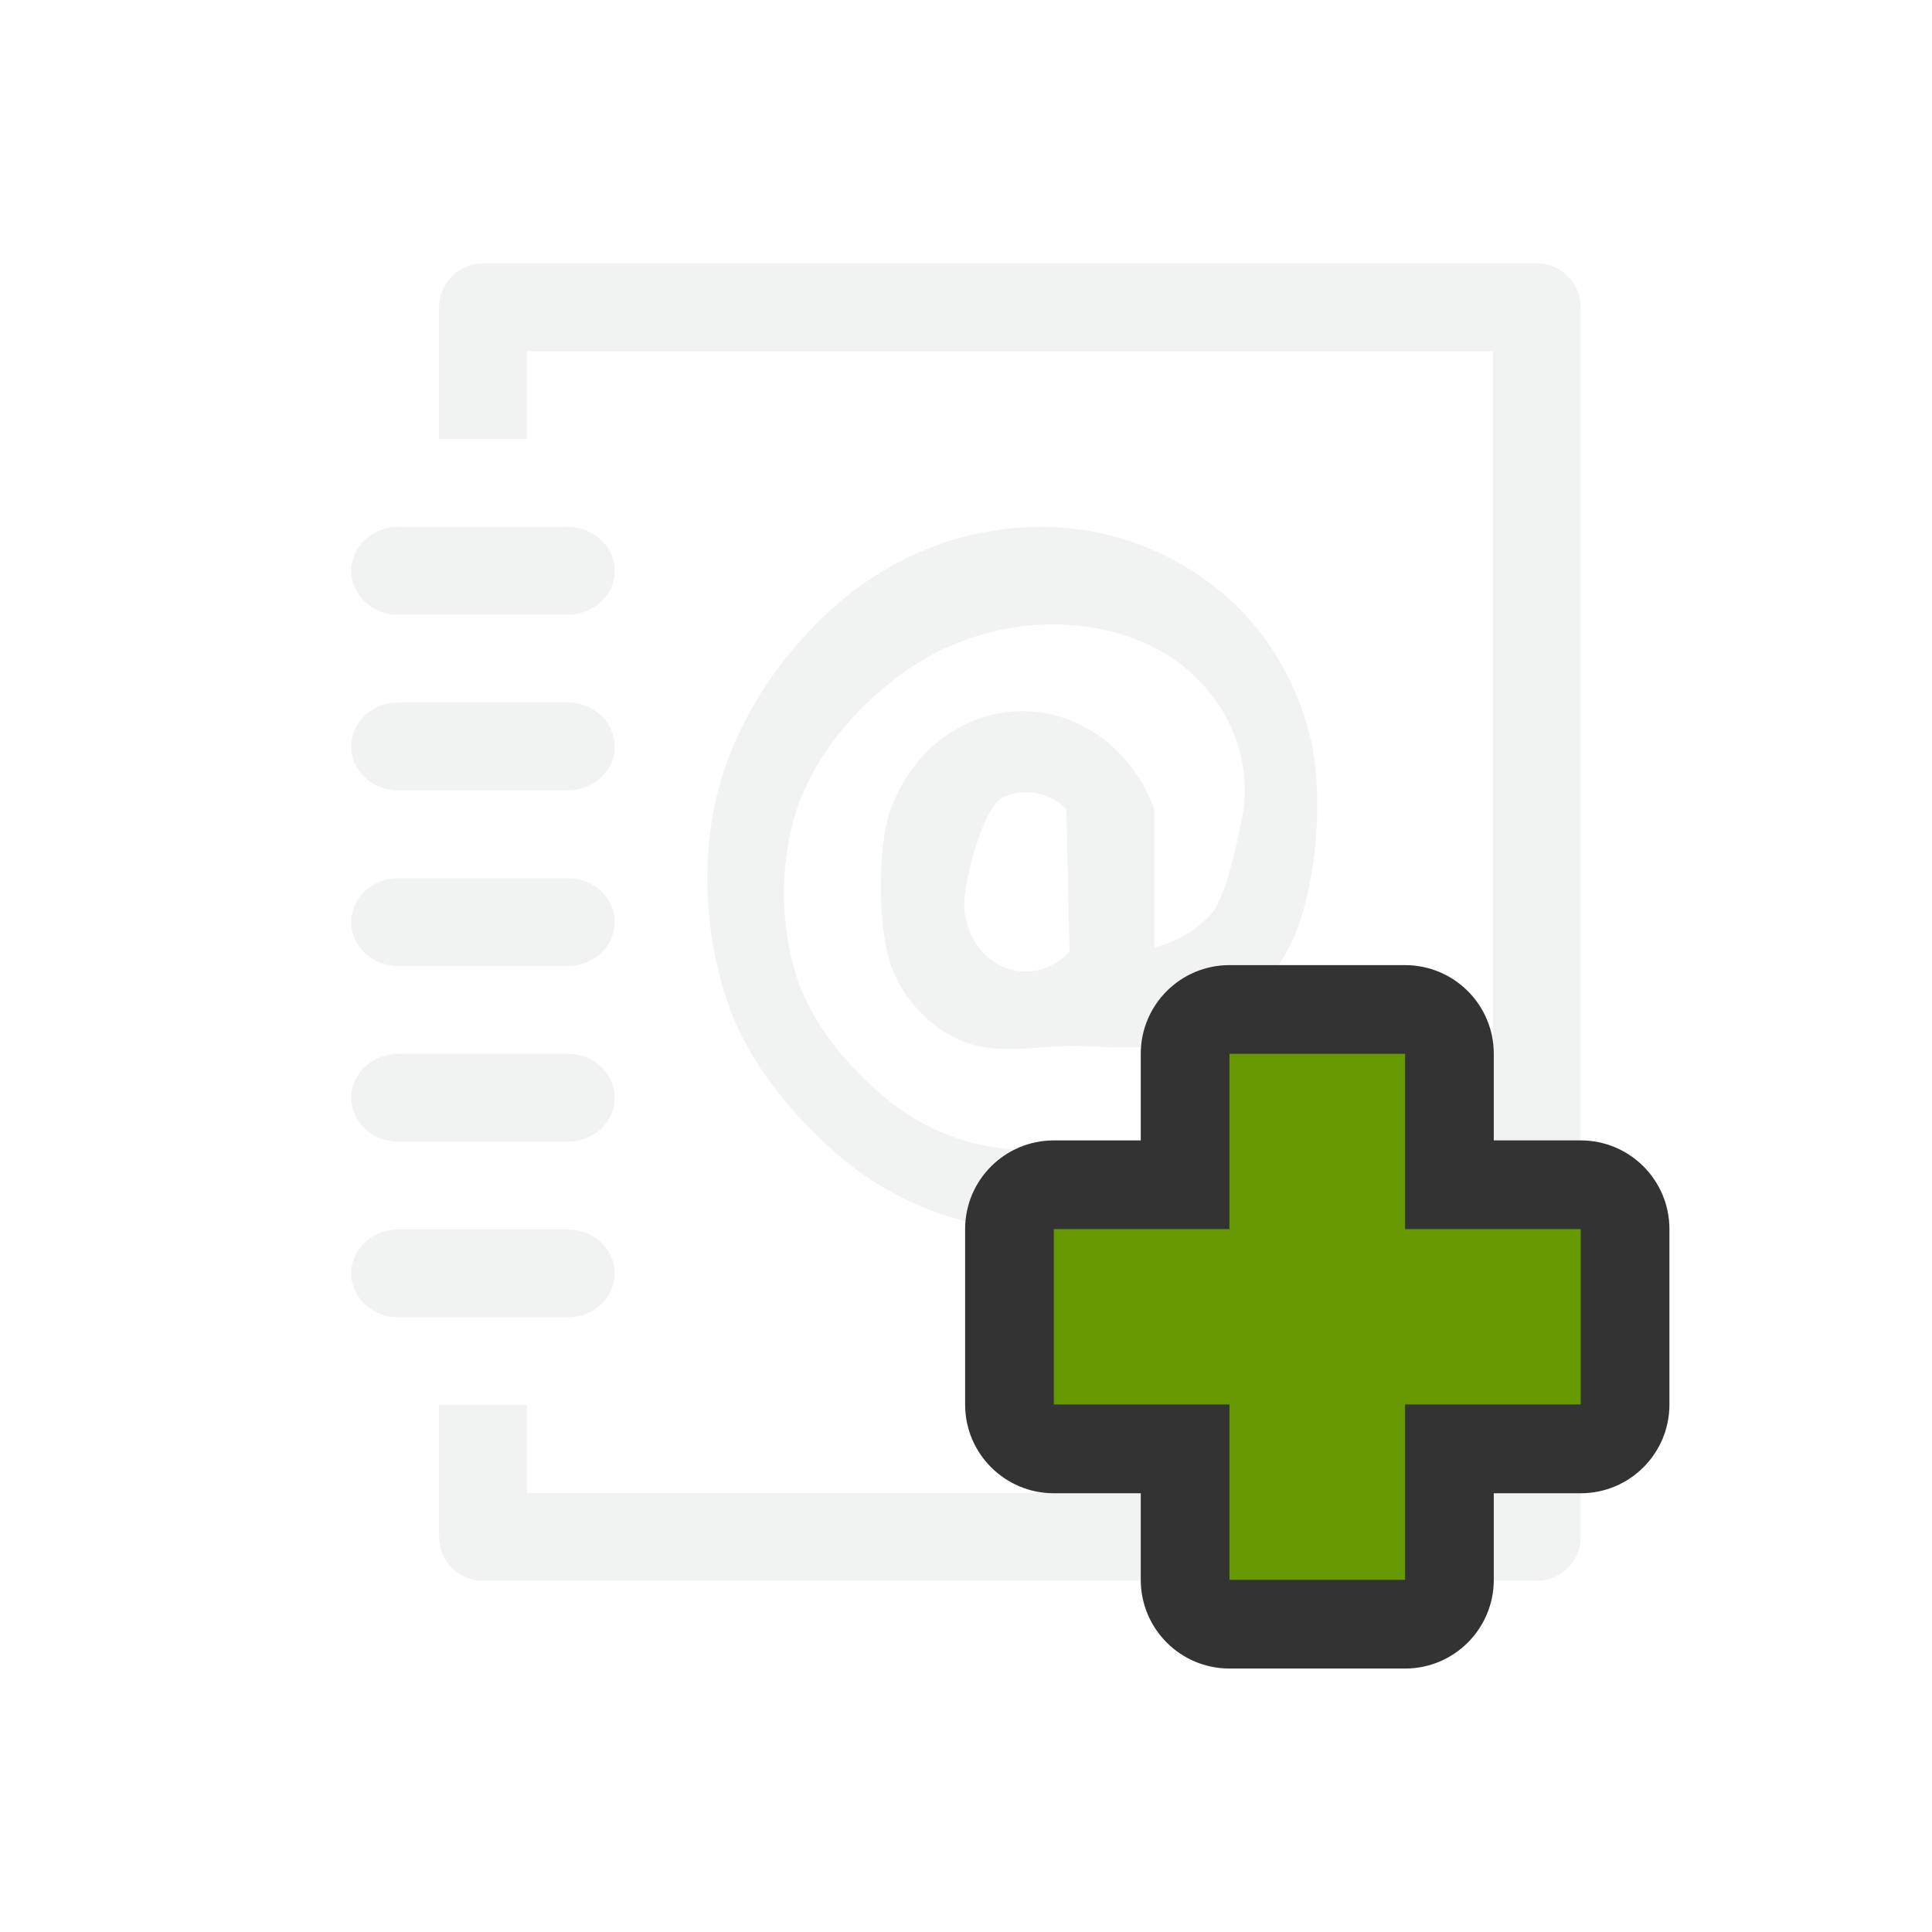
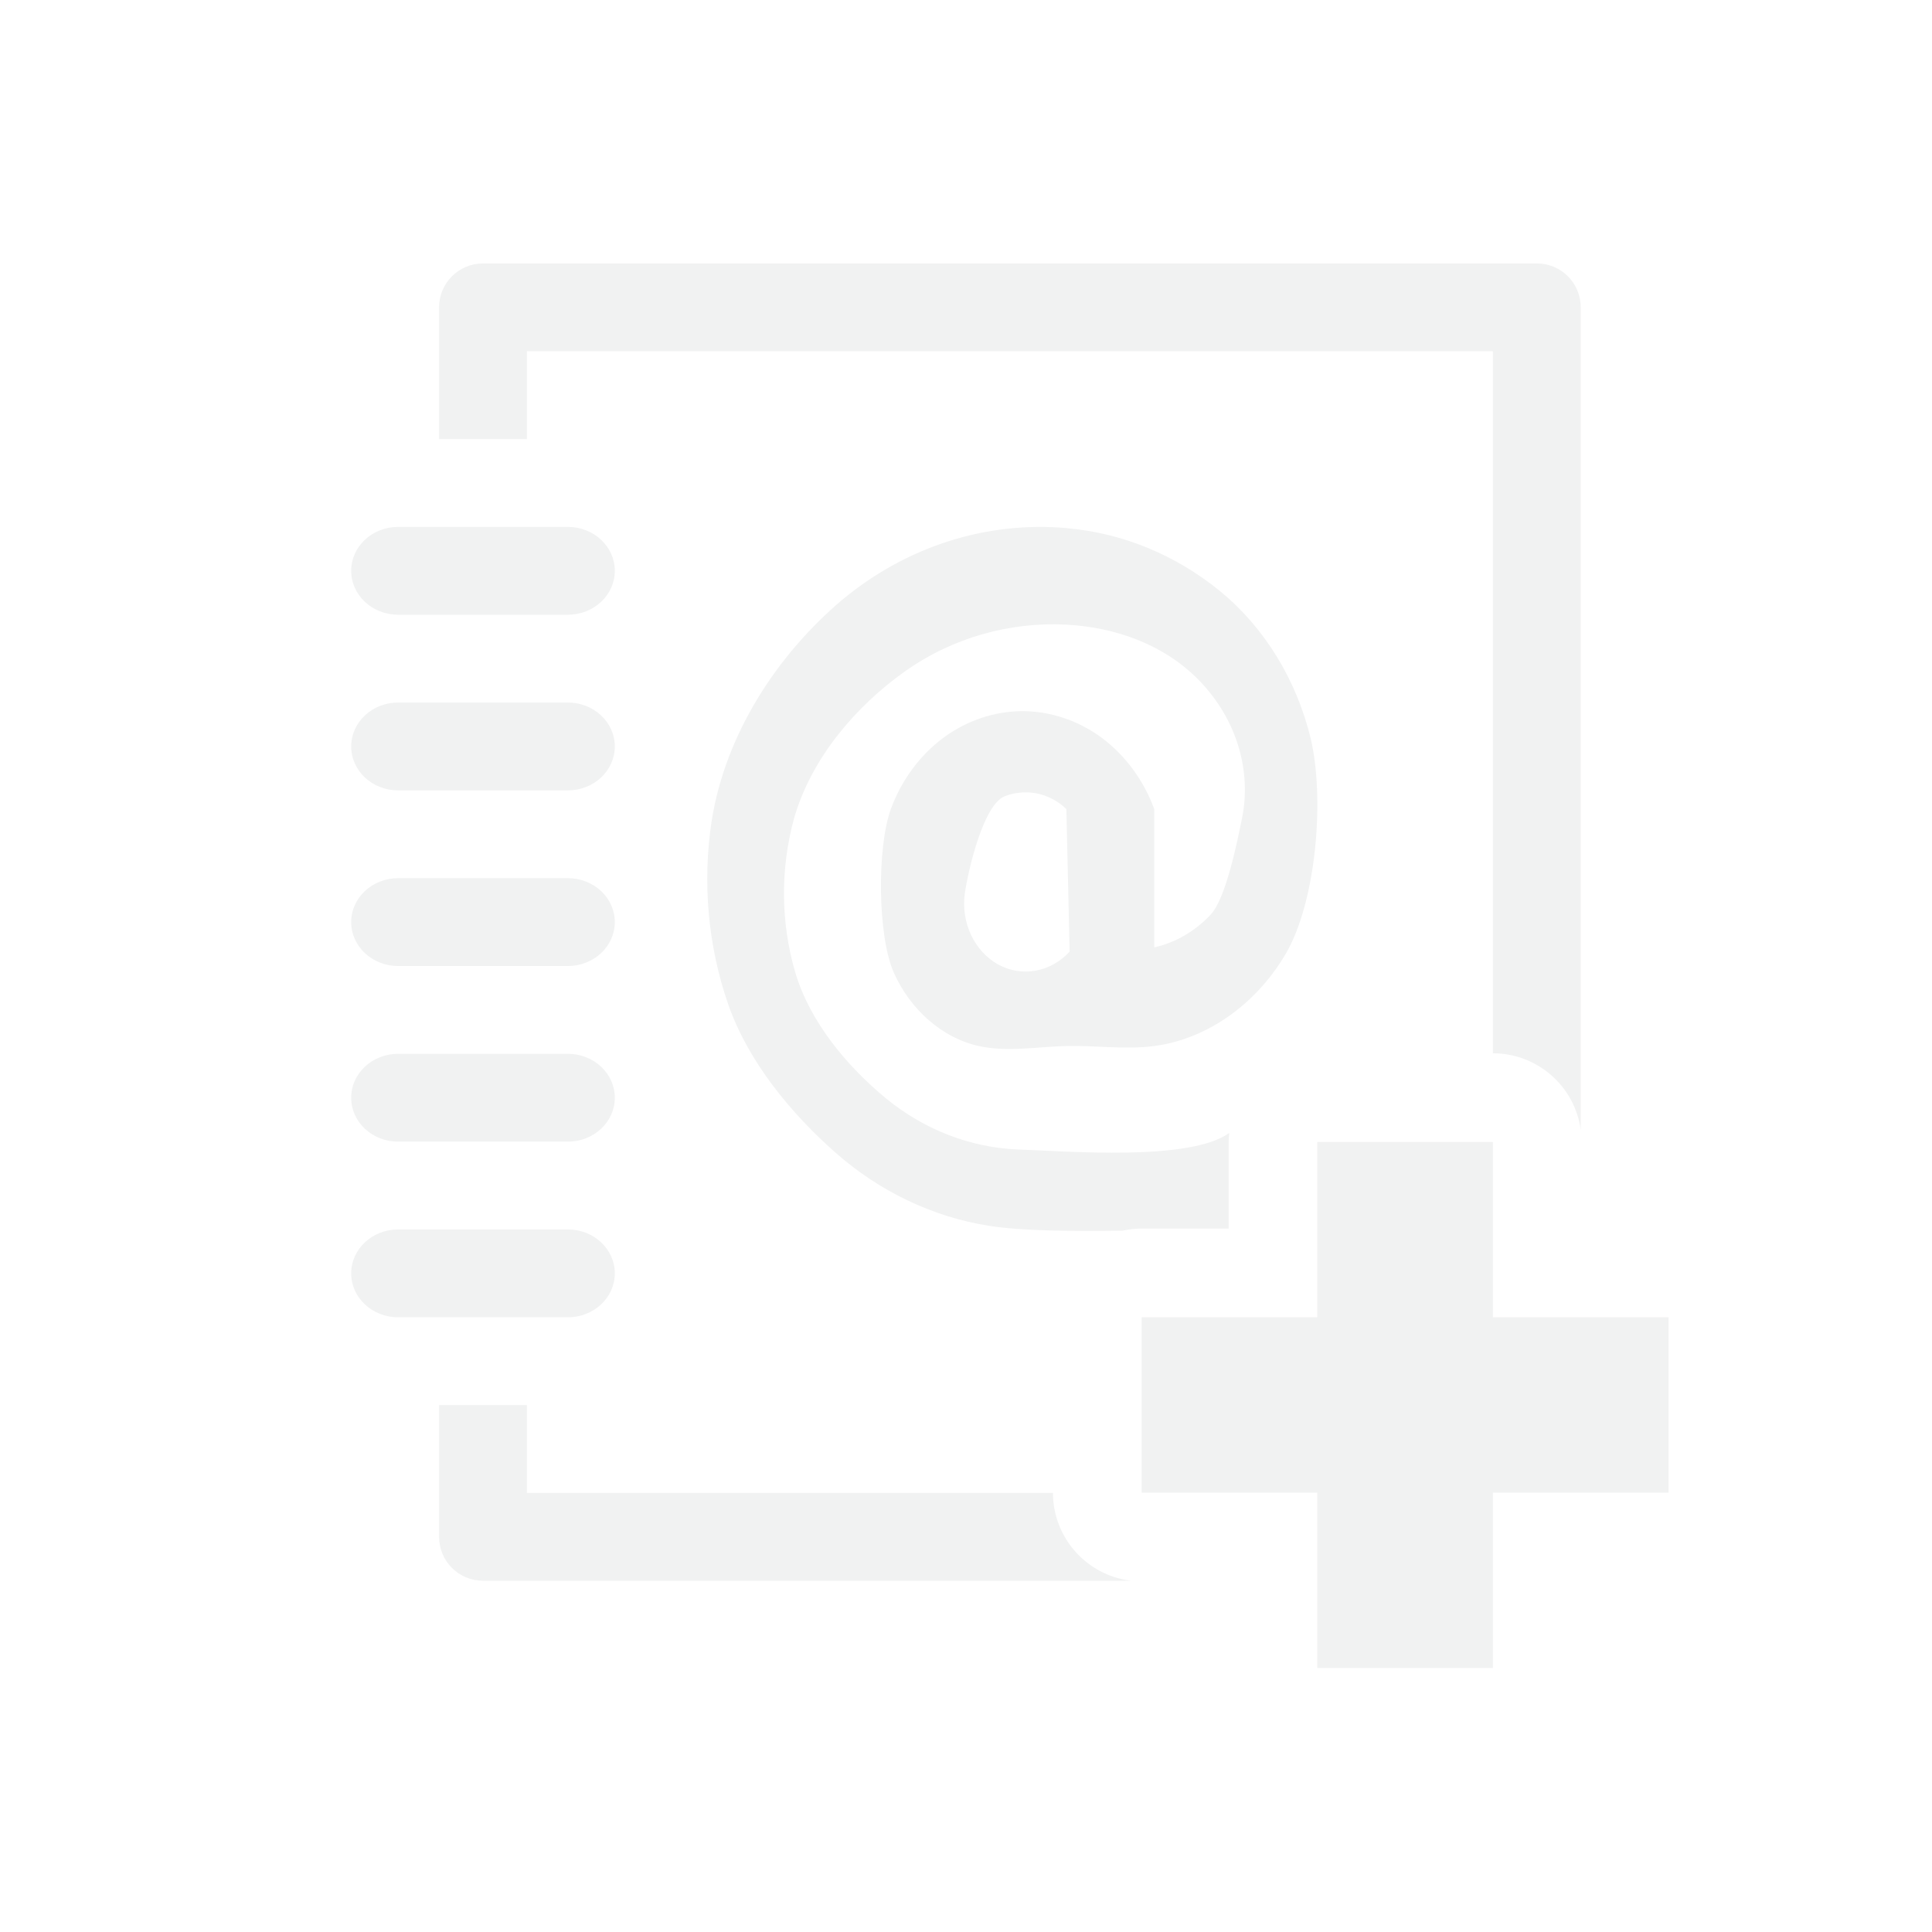
<svg xmlns="http://www.w3.org/2000/svg" version="1.1" viewBox="-3 -3 22 22">
-   <g fill="#f1f2f2">
-     <path style="color:#000000;text-decoration-line:none;text-transform:none;text-indent:0" stroke-width="1.048" d="m8.143 8.911c0.328 0.073 0.666 0.008 1 0s0.669 0.044 1 0c0.624-0.081 1.196-0.508 1.523-1.097 0.323-0.602 0.416-1.72 0.26-2.398-0.161-0.674-0.525-1.268-1.033-1.685-0.508-0.414-1.111-0.662-1.741-0.717-0.918-0.083-1.831 0.209-2.565 0.82-0.73 0.618-1.323 1.514-1.482 2.512-0.107 0.7-0.043 1.419 0.185 2.083 0.228 0.66 0.718 1.25 1.219 1.693 0.5 0.442 1.11 0.734 1.744 0.836 0.639 0.103 1.747 0.042 2.747 0.042v-1.099c-0.453 0.329-1.857 0.207-2.399 0.19-0.547-0.02-1.075-0.223-1.513-0.583-0.437-0.362-0.862-0.862-1.032-1.433-0.168-0.572-0.173-1.187-0.013-1.762 0.198-0.684 0.706-1.271 1.254-1.661 0.543-0.388 1.2-0.572 1.846-0.538 0.537 0.029 1.082 0.212 1.483 0.606 0.2 0.198 0.362 0.444 0.456 0.721 0.095 0.277 0.12 0.583 0.061 0.872-0.054 0.264-0.18 0.91-0.355 1.1-0.178 0.19-0.402 0.32-0.645 0.374v-1.574c-0.121-0.329-0.328-0.611-0.595-0.81-0.268-0.198-0.583-0.304-0.905-0.305-0.32 0-0.64 0.108-0.905 0.305-0.266 0.198-0.476 0.484-0.595 0.81-0.158 0.433-0.152 1.441 0.033 1.861 0.186 0.421 0.55 0.745 0.967 0.838zm1.036-1.074c-0.215 0.235-0.542 0.293-0.814 0.145-0.27-0.151-0.422-0.475-0.378-0.805 0.04-0.278 0.213-1.011 0.453-1.109 0.241-0.096 0.51-0.041 0.703 0.144" letter-spacing="0" word-spacing="0" font-weight="700" />
-     <path d="m2.5 0c-0.277 0-0.5 0.223-0.5 0.5v1.5h1v-1h11v13h-11v-1h-1v1.5c0 0.277 0.223 0.5 0.5 0.5h12c0.277 0 0.5-0.223 0.5-0.5v-14c0-0.277-0.223-0.5-0.5-0.5z" />
-     <g stroke-width="1.033">
-       <path style="text-decoration-color:#000000;isolation:auto;mix-blend-mode:normal;text-indent:0;text-decoration-line:none;text-transform:none;text-decoration-style:solid" d="m1.534 7a0.534 0.5 0 1 0 0 1h1.932a0.534 0.5 0 1 0 0 -1z" />
-       <path style="text-decoration-color:#000000;isolation:auto;mix-blend-mode:normal;text-indent:0;text-decoration-line:none;text-transform:none;text-decoration-style:solid" d="m1.534 9a0.534 0.5 0 1 0 0 1h1.932a0.534 0.5 0 1 0 0 -1z" />
-       <path style="text-decoration-color:#000000;isolation:auto;mix-blend-mode:normal;text-indent:0;text-decoration-line:none;text-transform:none;text-decoration-style:solid" d="m1.534 5a0.534 0.5 0 1 0 0 1h1.932a0.534 0.5 0 1 0 0 -1z" />
-       <path style="text-decoration-color:#000000;isolation:auto;mix-blend-mode:normal;text-indent:0;text-decoration-line:none;text-transform:none;text-decoration-style:solid" d="m1.534 3a0.534 0.5 0 1 0 0 1h1.932a0.534 0.5 0 1 0 0 -1z" />
-       <path style="text-decoration-color:#000000;isolation:auto;mix-blend-mode:normal;text-indent:0;text-decoration-line:none;text-transform:none;text-decoration-style:solid" d="m1.534 11a0.534 0.5 0 1 0 0 1h1.932a0.534 0.5 0 1 0 0 -1z" />
-     </g>
-   </g>
-   <path fill="#333" d="m11 7.99a1.01 1.01 0 0 0 -1.01 1.01v0.986h-0.99a1.01 1.01 0 0 0 -1.01 1.01v1.998a1.01 1.01 0 0 0 1.01 1.01h0.99v0.986a1.01 1.01 0 0 0 1.01 1.01h2a1.01 1.01 0 0 0 1.01 -1.01v-0.986h0.99a1.01 1.01 0 0 0 1.01 -1.01v-1.998a1.01 1.01 0 0 0 -1.01 -1.01h-0.99v-0.986a1.01 1.01 0 0 0 -1.01 -1.01z" />
-   <path fill="#690" d="m11 9v1.996h-2v1.997h2v1.997h2v-1.997h2v-1.997h-2v-1.996z" />
+   <path style="color:#000000;text-decoration-line:none;text-transform:none;text-indent:0" stroke-width="1.048" fill="#f1f2f2" d="m2.5 0c-0.277 0-0.5 0.223-0.5 0.5v1.5h1v-1h11v7.994a1.01 1.01 0 0 1 1 0.871v-9.365c0-0.277-0.223-0.5-0.5-0.5h-12zm-0.967 3a0.534 0.5 0 0 0 0 1h1.934a0.534 0.5 0 0 0 0 -1h-1.934zm7.619 0.014c-0.918-0.083-1.833 0.209-2.566 0.82-0.73 0.618-1.323 1.514-1.482 2.512-0.107 0.7-0.043 1.42 0.186 2.084 0.228 0.66 0.72 1.25 1.221 1.693 0.5 0.442 1.108 0.733 1.742 0.834 0.381 0.061 0.937 0.064 1.529 0.057a1.01 1.01 0 0 1 0.219 -0.024h0.99v-0.986a1.01 1.01 0 0 1 0.006 -0.102c-0.456 0.326-1.854 0.205-2.394 0.188-0.547-0.02-1.075-0.223-1.514-0.582-0.437-0.362-0.863-0.862-1.033-1.434-0.168-0.572-0.171-1.187-0.012-1.762 0.198-0.684 0.706-1.272 1.254-1.662 0.543-0.388 1.2-0.571 1.846-0.537 0.537 0.029 1.081 0.212 1.482 0.606 0.2 0.198 0.363 0.444 0.457 0.721 0.095 0.277 0.12 0.584 0.061 0.873-0.054 0.264-0.181 0.909-0.356 1.1-0.178 0.19-0.401 0.321-0.644 0.375v-1.574c-0.121-0.329-0.329-0.611-0.596-0.811-0.268-0.198-0.582-0.304-0.904-0.305-0.32 0-0.639 0.108-0.904 0.305-0.266 0.198-0.477 0.484-0.596 0.811-0.158 0.433-0.152 1.439 0.033 1.859 0.186 0.421 0.55 0.746 0.967 0.838 0.328 0.072 0.666 0.008 1 0s0.669 0.044 1 0c0.624-0.081 1.196-0.506 1.523-1.096 0.323-0.602 0.416-1.721 0.26-2.398-0.162-0.674-0.526-1.268-1.033-1.685-0.508-0.414-1.111-0.662-1.741-0.717zm-7.619 1.986a0.534 0.5 0 0 0 0 1h1.934a0.534 0.5 0 0 0 0 -1h-1.934zm7.092 1.025c0.186-0.016 0.373 0.049 0.518 0.188l0.037 1.623c-0.215 0.235-0.543 0.295-0.815 0.146-0.27-0.151-0.423-0.475-0.379-0.805 0.04-0.278 0.213-1.012 0.453-1.109 0.06-0.024 0.123-0.038 0.185-0.043zm-7.092 0.975a0.534 0.5 0 0 0 0 1h1.934a0.534 0.5 0 0 0 0 -1h-1.934zm0 2a0.534 0.5 0 0 0 0 1h1.934a0.534 0.5 0 0 0 0 -1h-1.934zm0 2a0.534 0.5 0 0 0 0 1h1.934a0.534 0.5 0 0 0 0 -1h-1.934zm0.467 2v1.5c0 0.277 0.223 0.5 0.5 0.5h7.379a1.01 1.01 0 0 1 -0.889 -1h-5.99v-1h-1z" />
+   <path fill="#f1f2f2" d="m12 10.004v1.996h-2v1.997h2v1.997h2v-1.997h2v-1.997h-2v-1.996z" />
</svg>
